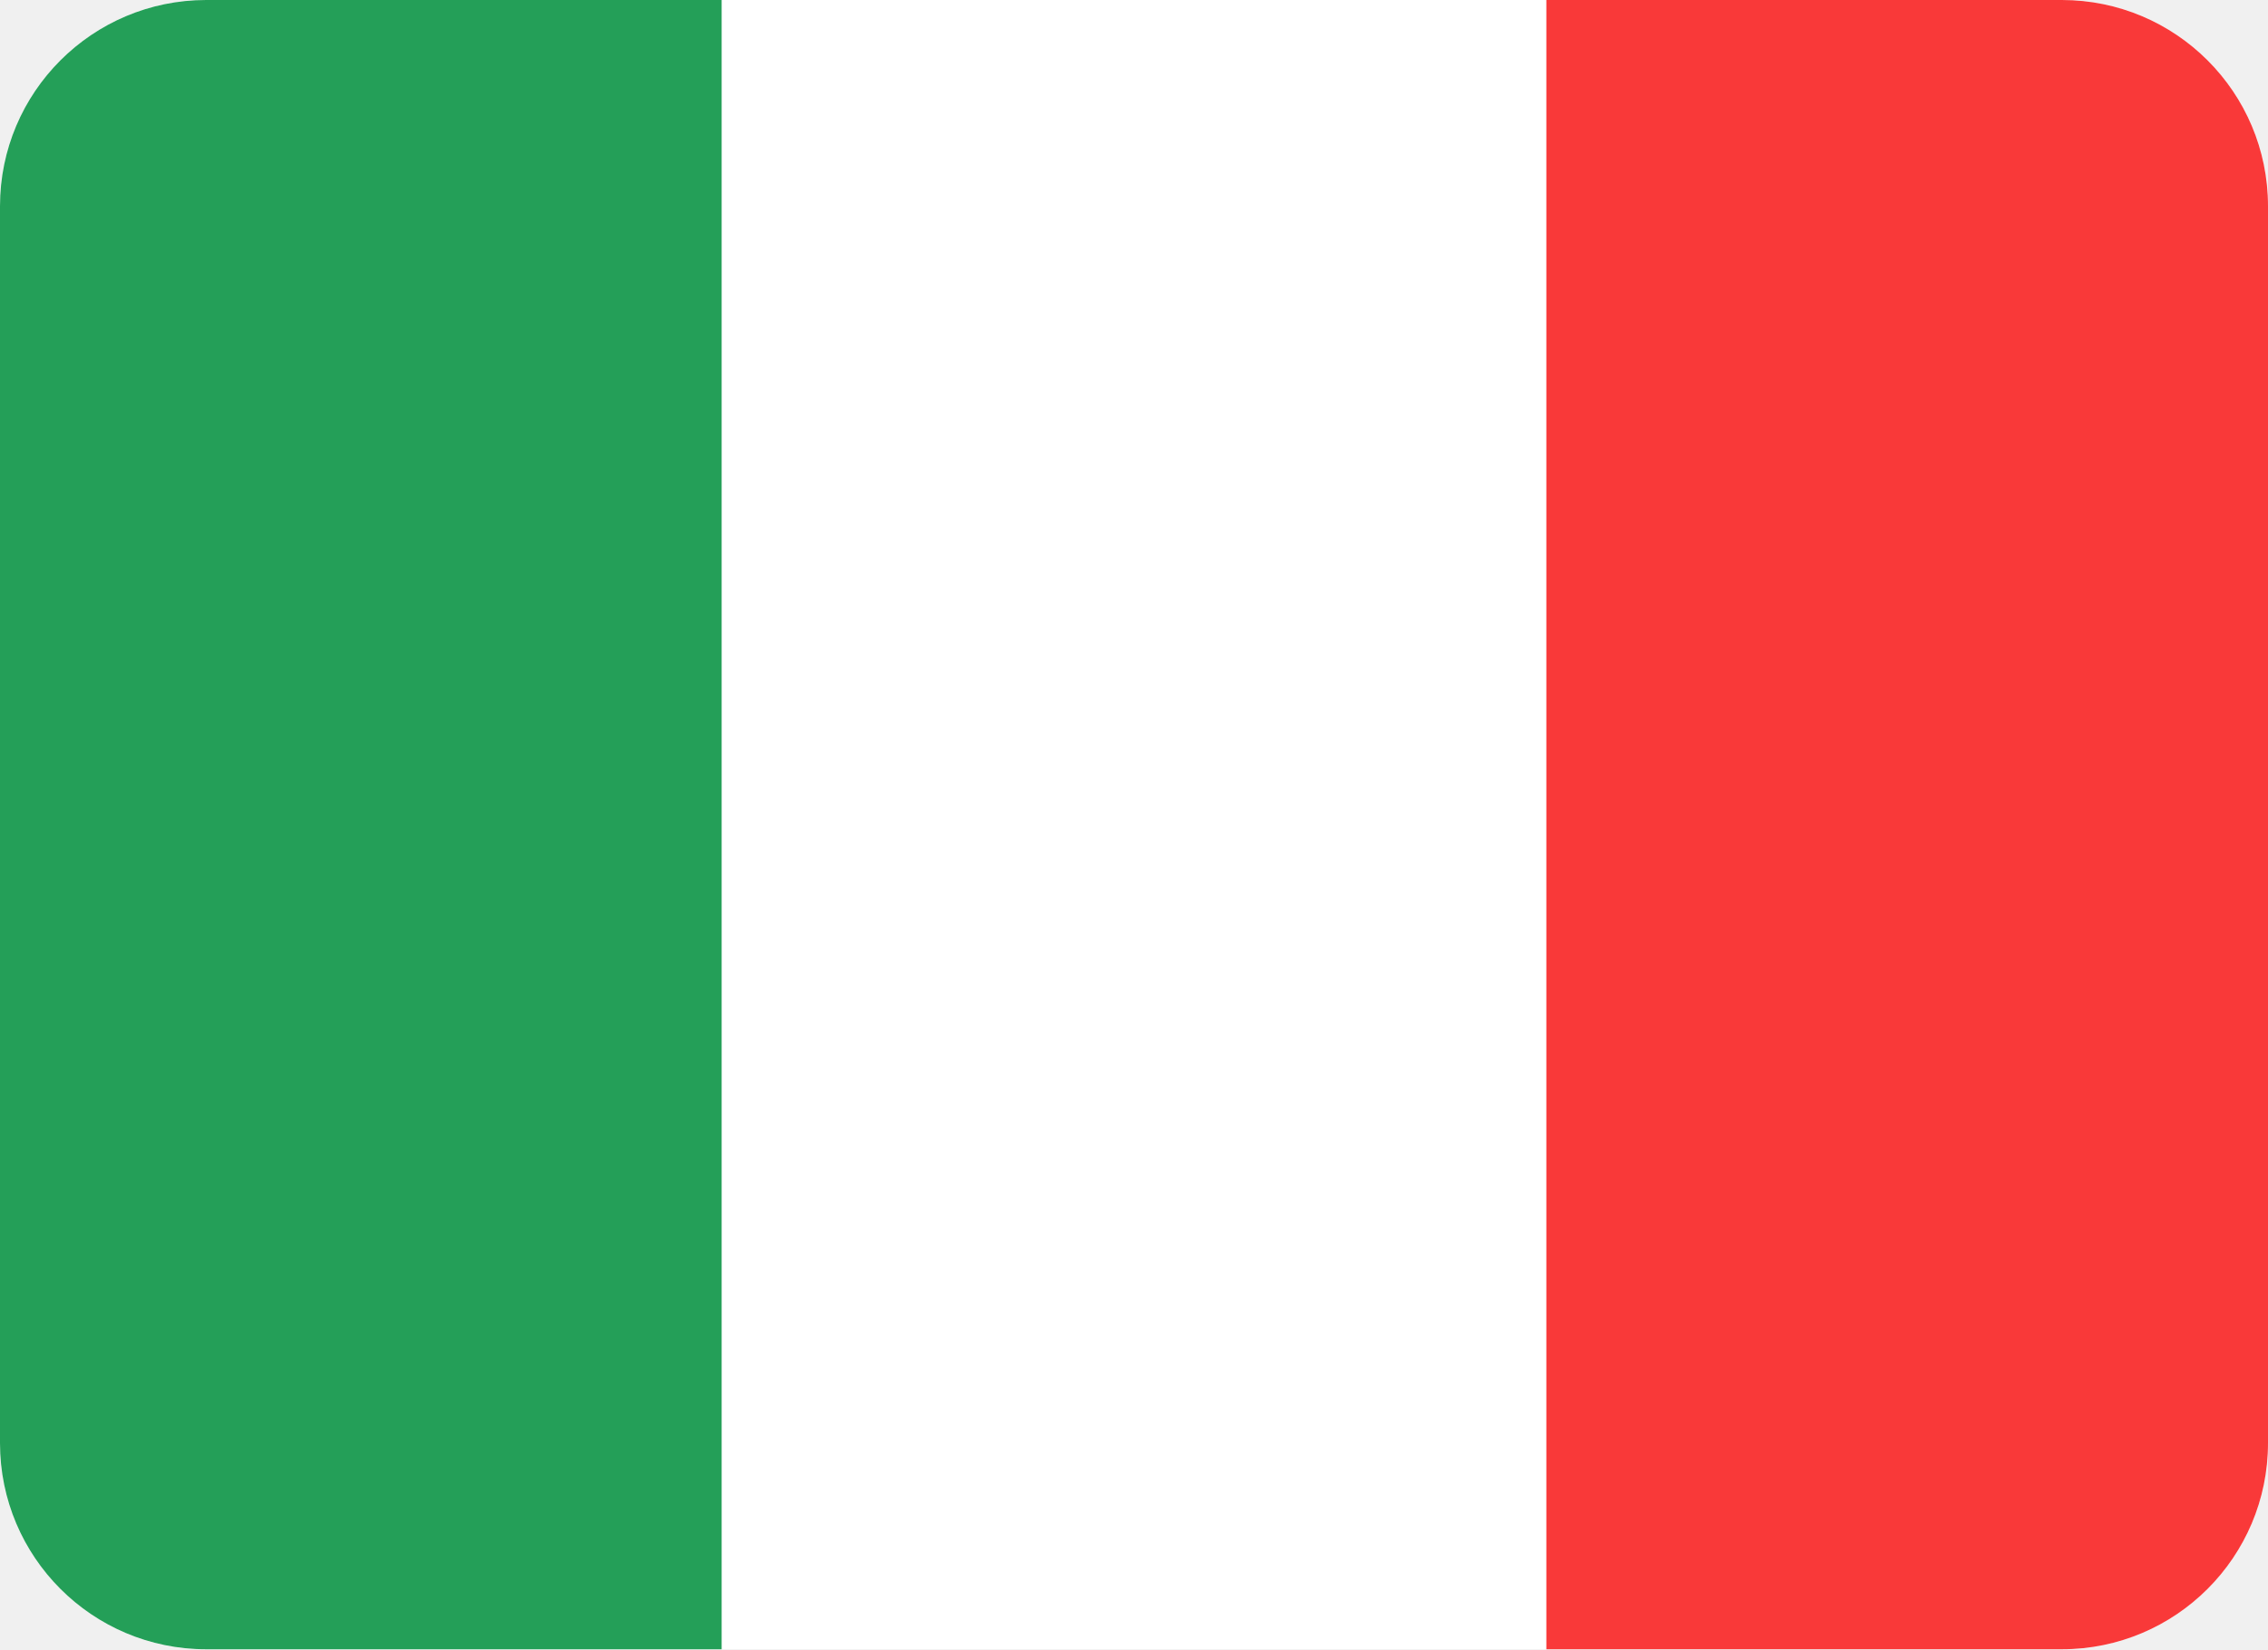
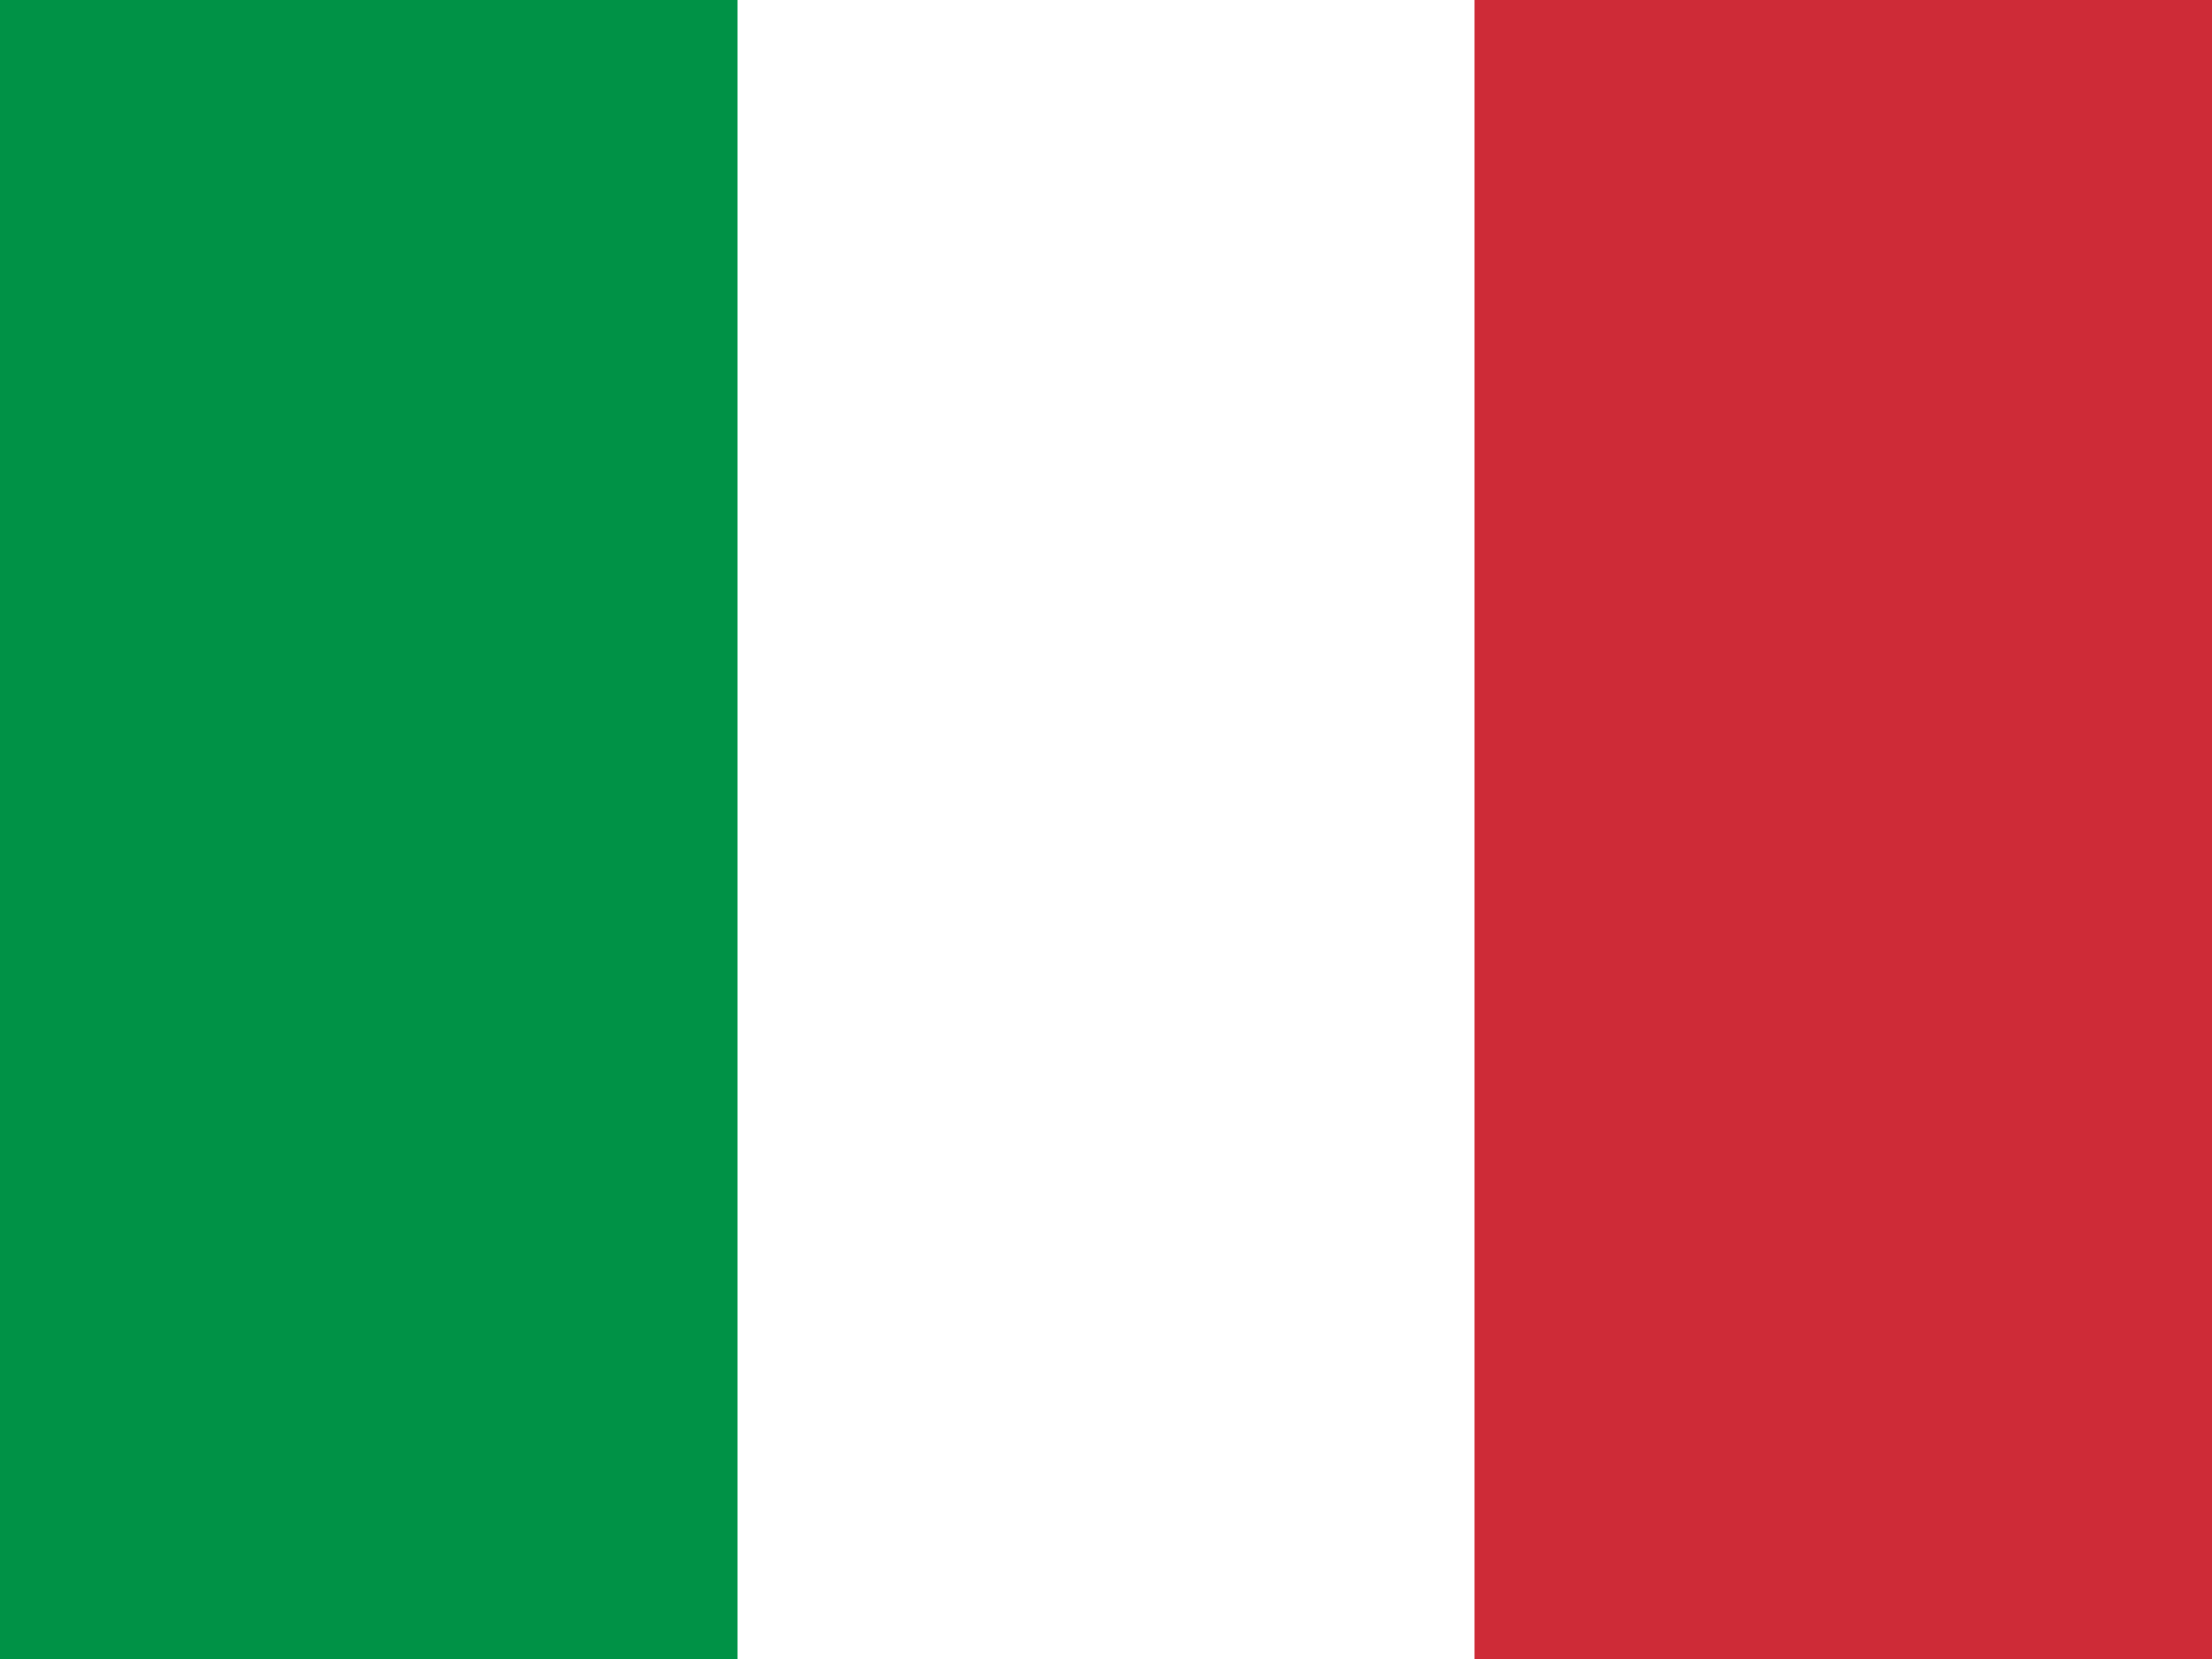
- <svg xmlns="http://www.w3.org/2000/svg" width="22" height="16" viewBox="0 0 22 16" fill="none">
-   <g clip-path="url(#clip0_461_15730)">
-     <rect width="22" height="16" rx="2" fill="white" />
-     <path fill-rule="evenodd" clip-rule="evenodd" d="M0 0H7V16H0V0Z" fill="#249F58" />
-     <path fill-rule="evenodd" clip-rule="evenodd" d="M15 0H22V16H15V0Z" fill="#F93939" />
+ <svg xmlns="http://www.w3.org/2000/svg" width="32" height="24" viewBox="0 0 32 24" fill="none">
+   <g clip-path="url(#clip0_392_5350)">
+     <path fill-rule="evenodd" clip-rule="evenodd" d="M0 0H32V24H0V0Z" fill="white" />
+     <path fill-rule="evenodd" clip-rule="evenodd" d="M0 0H10.669V24H0V0Z" fill="#009246" />
+     <path fill-rule="evenodd" clip-rule="evenodd" d="M21.331 0H32V24H21.331V0Z" fill="#CE2B37" />
  </g>
  <defs>
-     <clipPath id="clip0_461_15730">
-       <rect width="22" height="16" rx="2" fill="white" />
+     <clipPath id="clip0_392_5350">
+       <rect width="32" height="24" fill="white" />
    </clipPath>
  </defs>
</svg>
